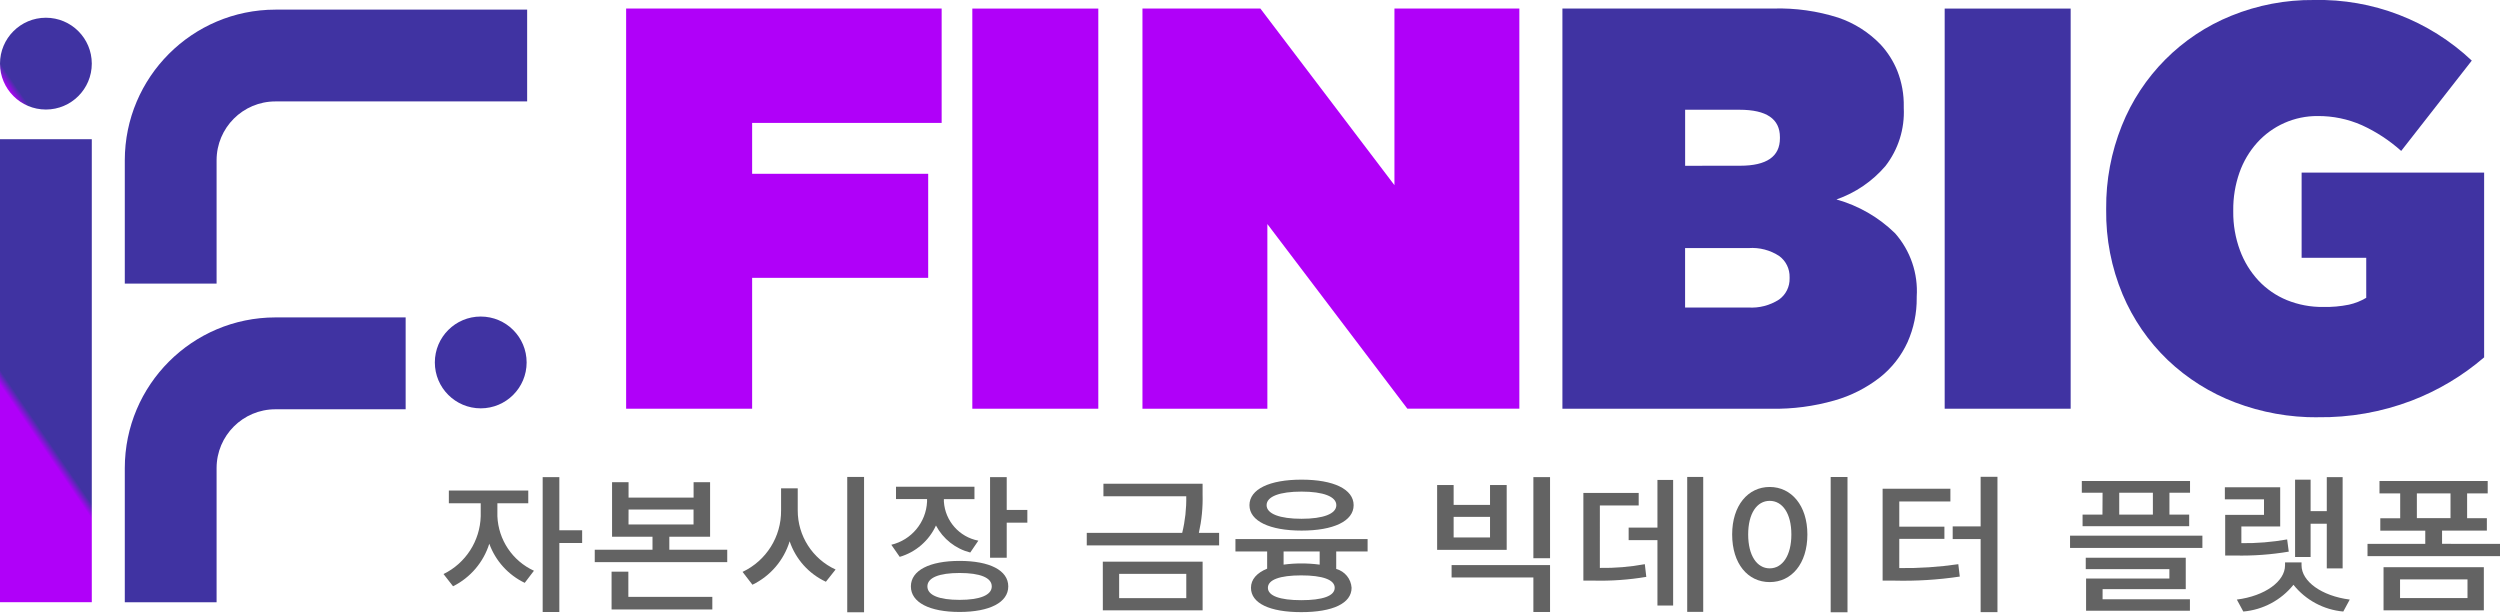
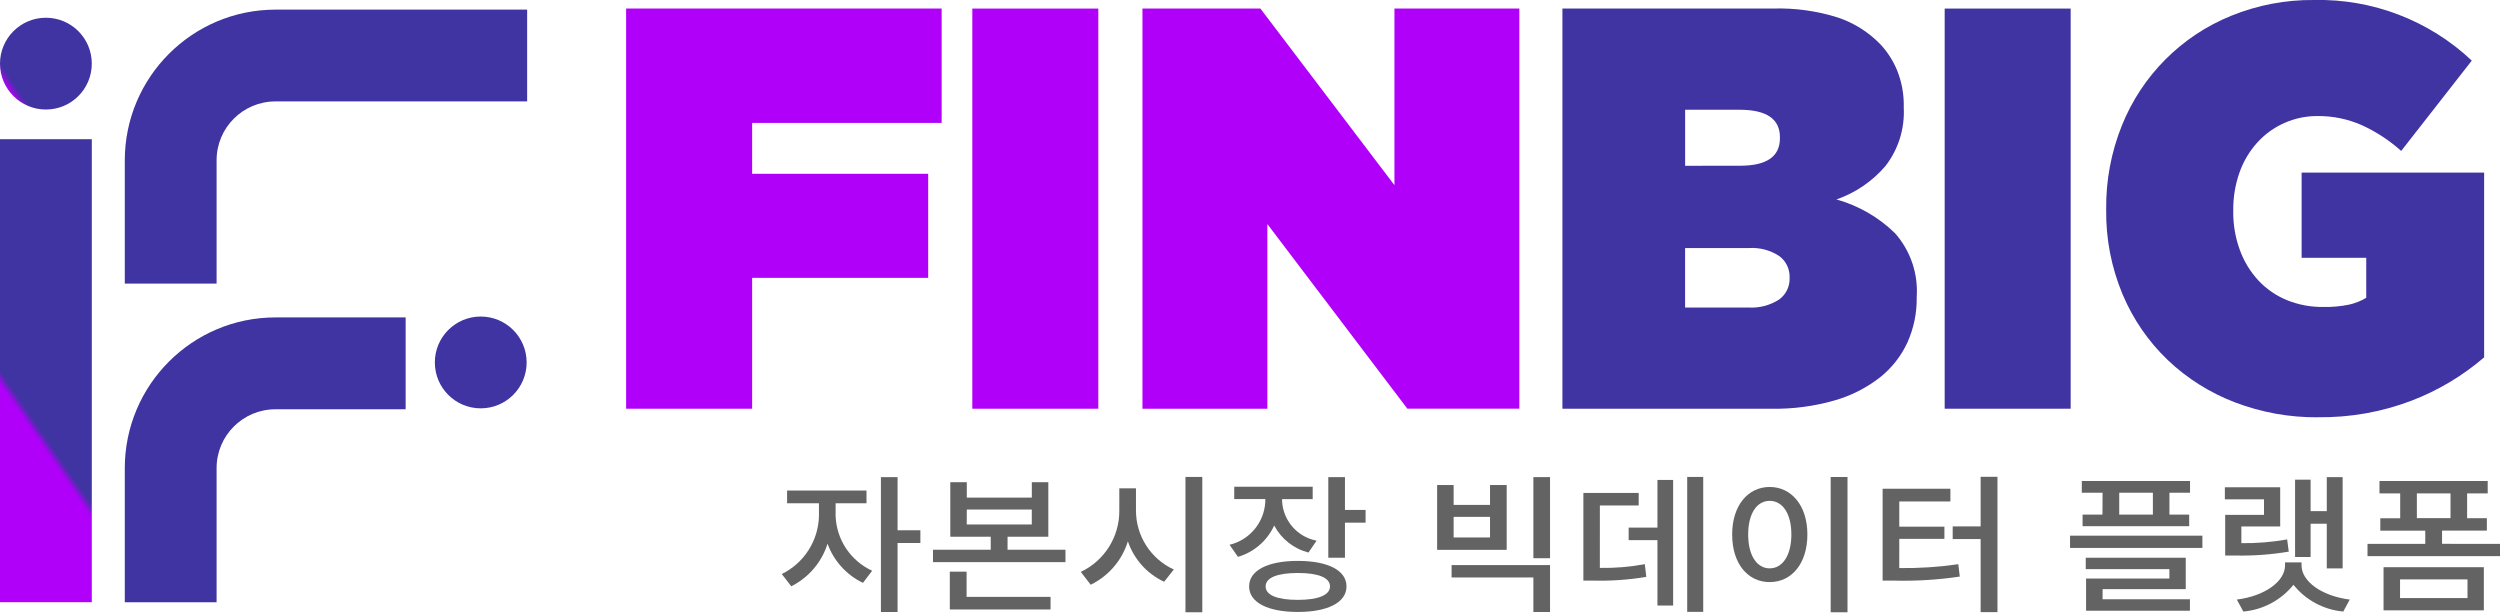
- <svg xmlns="http://www.w3.org/2000/svg" xmlns:xlink="http://www.w3.org/1999/xlink" id="구성_요소_1_5" data-name="구성 요소 1 – 5" width="170" height="41.635" viewBox="0 0 170 41.635">
+ <svg xmlns="http://www.w3.org/2000/svg" xmlns:xlink="http://www.w3.org/1999/xlink" data-name="구성 요소 1 – 5" width="170" height="41.635" viewBox="0 0 170 41.635">
  <defs>
-     <clipPath id="clip-path">
-       <path id="패스_1" data-name="패스 1" class="cls-1" d="M24.849 1.127a10.254 10.254 0 0 0-10.242 10.242v8.389h6.242v-8.389a4 4 0 0 1 4-4h17.118V1.127z" transform="translate(-14.607 -1.127)" />
+     <clipPath id="avh61p3atb">
+       <path data-name="패스 1" d="M24.849 1.127a10.254 10.254 0 0 0-10.242 10.242v8.389h6.242v-8.389a4 4 0 0 1 4-4h17.118V1.127z" transform="translate(-14.607 -1.127)" style="fill:none" />
    </clipPath>
-     <clipPath id="clip-path-2">
-       <path id="패스_2" data-name="패스 2" class="cls-1" d="M24.849 37.153A10.254 10.254 0 0 0 14.607 47.4v9.124h6.242V47.4a4 4 0 0 1 4-4h8.856v-6.247z" transform="translate(-14.607 -37.153)" />
+     <clipPath id="pxmriuuuic">
+       <path data-name="패스 2" d="M24.849 37.153A10.254 10.254 0 0 0 14.607 47.4v9.124h6.242V47.4a4 4 0 0 1 4-4h8.856v-6.247z" transform="translate(-14.607 -37.153)" style="fill:none" />
    </clipPath>
-     <clipPath id="clip-path-3">
-       <path id="사각형_5" data-name="사각형 5" class="cls-1" d="M0 0h6.242v31.483H0z" />
+     <clipPath id="ibta8e1jne">
+       <path data-name="사각형 5" style="fill:none" d="M0 0h6.242v31.483H0z" />
    </clipPath>
-     <clipPath id="clip-path-4">
-       <path id="패스_3" data-name="패스 3" class="cls-1" d="M0 5.2a3.121 3.121 0 1 0 3.121-3.125A3.122 3.122 0 0 0 0 5.2" transform="translate(0 -2.075)" />
+     <clipPath id="s5j4nciwtg">
+       <path data-name="패스 3" d="M0 5.2a3.121 3.121 0 1 0 3.121-3.125A3.122 3.122 0 0 0 0 5.2" transform="translate(0 -2.075)" style="fill:none" />
    </clipPath>
-     <clipPath id="clip-path-5">
-       <path id="패스_4" data-name="패스 4" class="cls-1" d="M50.9 40.172a3.121 3.121 0 1 0 3.121-3.121 3.12 3.12 0 0 0-3.121 3.121" transform="translate(-50.902 -37.051)" />
+     <clipPath id="ucp80gqsmi">
+       <path data-name="패스 4" d="M50.9 40.172a3.121 3.121 0 1 0 3.121-3.121 3.12 3.12 0 0 0-3.121 3.121" transform="translate(-50.902 -37.051)" style="fill:none" />
    </clipPath>
-     <clipPath id="clip-path-6">
-       <path id="사각형_10" data-name="사각형 10" class="cls-1" d="M0 0h170v41.635H0z" />
+     <clipPath id="doa75gv4yk">
+       <path data-name="사각형 10" style="fill:none" d="M0 0h170v41.635H0z" />
    </clipPath>
-     <linearGradient id="linear-gradient" x1="-.17" y1="1.528" x2="-.152" y2="1.528" gradientUnits="objectBoundingBox">
+     <linearGradient id="zphxb8ew9a" x1="-.17" y1="1.528" x2="-.152" y2="1.528" gradientUnits="objectBoundingBox">
      <stop offset="0" stop-color="#b000f9" />
      <stop offset="1" stop-color="#4033a2" />
    </linearGradient>
-     <linearGradient id="linear-gradient-2" x1="-.176" y1=".887" x2="-.154" y2=".887" xlink:href="#linear-gradient" />
-     <linearGradient id="linear-gradient-3" x1=".364" y1="1.056" x2=".389" y2="1.056" xlink:href="#linear-gradient" />
-     <linearGradient id="linear-gradient-4" x1=".14" y1="4.802" x2=".207" y2="4.802" xlink:href="#linear-gradient" />
-     <linearGradient id="linear-gradient-5" x1="-3.27" y1="2.459" x2="-3.203" y2="2.459" xlink:href="#linear-gradient" />
-     <style>
-             .cls-1{fill:none}.cls-13{fill:#636363}.cls-14{fill:#b000f9}.cls-15{fill:#4033a2}
-         </style>
+     <linearGradient id="wru2f55jjd" x1="-.176" y1=".887" x2="-.154" y2=".887" xlink:href="#zphxb8ew9a" />
+     <linearGradient id="zq8suubbgf" x1=".364" y1="1.056" x2=".389" y2="1.056" xlink:href="#zphxb8ew9a" />
+     <linearGradient id="yuj8c8cl4h" x1=".14" y1="4.802" x2=".207" y2="4.802" xlink:href="#zphxb8ew9a" />
+     <linearGradient id="dl9mmk824j" x1="-3.27" y1="2.459" x2="-3.203" y2="2.459" xlink:href="#zphxb8ew9a" />
  </defs>
-   <g id="그룹_10" data-name="그룹 10" transform="translate(8.486 .655)">
-     <g id="그룹_9" data-name="그룹 9" style="clip-path:url(#clip-path)">
-       <path id="사각형_2" data-name="사각형 2" transform="rotate(-34.28 5.244 17.017)" style="fill:url(#linear-gradient)" d="M0 0h33.101v30.803H0z" />
+   <g data-name="그룹 10">
+     <g data-name="그룹 9" style="clip-path:url(#avh61p3atb)" transform="translate(8.486 .655)">
+       <path data-name="사각형 2" transform="rotate(-34.28 5.244 17.017)" style="fill:url(#zphxb8ew9a)" d="M0 0h33.101v30.803H0z" />
    </g>
  </g>
-   <g id="그룹_12" data-name="그룹 12" transform="translate(8.486 21.584)">
-     <g id="그룹_11" data-name="그룹 11" style="clip-path:url(#clip-path-2)">
-       <path id="사각형_3" data-name="사각형 3" transform="rotate(-34.28 5.45 17.686)" style="fill:url(#linear-gradient-2)" d="M0 0h26.687v26.758H0z" />
+   <g data-name="그룹 12">
+     <g data-name="그룹 11" style="clip-path:url(#pxmriuuuic)" transform="translate(8.486 21.584)">
+       <path data-name="사각형 3" transform="rotate(-34.28 5.45 17.686)" style="fill:url(#wru2f55jjd)" d="M0 0h26.687v26.758H0z" />
    </g>
  </g>
-   <g id="그룹_14" data-name="그룹 14" transform="translate(0 9.467)">
-     <g id="그룹_13" data-name="그룹 13" style="clip-path:url(#clip-path-3)">
-       <path id="사각형_4" data-name="사각형 4" transform="rotate(-34.28 8.86 28.754)" style="fill:url(#linear-gradient-3)" d="M0 0h22.885v29.533H0z" />
+   <g data-name="그룹 14">
+     <g data-name="그룹 13" style="clip-path:url(#ibta8e1jne)" transform="translate(0 9.467)">
+       <path data-name="사각형 4" transform="rotate(-34.28 8.86 28.754)" style="fill:url(#zq8suubbgf)" d="M0 0h22.885v29.533H0z" />
    </g>
  </g>
-   <g id="그룹_16" data-name="그룹 16" transform="translate(0 1.206)">
-     <g id="그룹_15" data-name="그룹 15" style="clip-path:url(#clip-path-4)">
-       <path id="사각형_6" data-name="사각형 6" transform="rotate(-34.28 1.757 5.702)" style="fill:url(#linear-gradient-4)" d="M0 0h8.673v8.673H0z" />
+   <g data-name="그룹 16">
+     <g data-name="그룹 15" style="clip-path:url(#s5j4nciwtg)" transform="translate(0 1.206)">
+       <path data-name="사각형 6" transform="rotate(-34.28 1.757 5.702)" style="fill:url(#yuj8c8cl4h)" d="M0 0h8.673v8.673H0z" />
    </g>
  </g>
-   <g id="그룹_18" data-name="그룹 18" transform="translate(29.571 21.525)">
-     <g id="그룹_17" data-name="그룹 17" style="clip-path:url(#clip-path-5)">
-       <path id="사각형_7" data-name="사각형 7" transform="rotate(-34.267 1.758 5.7)" style="fill:url(#linear-gradient-5)" d="M0 0h8.673v8.673H0z" />
+   <g data-name="그룹 18">
+     <g data-name="그룹 17" style="clip-path:url(#ucp80gqsmi)" transform="translate(29.571 21.525)">
+       <path data-name="사각형 7" transform="rotate(-34.267 1.758 5.7)" style="fill:url(#dl9mmk824j)" d="M0 0h8.673v8.673H0z" />
    </g>
  </g>
-   <g id="그룹_20" data-name="그룹 20">
-     <g id="그룹_19" data-name="그룹 19" style="clip-path:url(#clip-path-6)">
-       <path id="패스_5" data-name="패스 5" class="cls-13" d="M55.576 58.506a4.272 4.272 0 0 0 2.486 3.707l-.627.823a4.75 4.75 0 0 1-2.409-2.661 4.868 4.868 0 0 1-2.464 2.894l-.649-.832a4.516 4.516 0 0 0 2.53-3.931v-.883h-2.167v-.863h5.4v.863h-2.1zm5.764 1.818h-1.551v4.692h-1.133v-9.171h1.133v3.616h1.551z" transform="translate(-21.754 -23.402)" />
-       <path id="패스_6" data-name="패스 6" class="cls-13" d="M78.624 61.031v.843h-9.009v-.843h3.927v-.884h-2.75V56.44h1.122v1.046h4.422V56.44h1.122v3.707h-2.772v.884zM71.9 64.24h5.71v.853h-6.851v-2.57H71.9zm.011-4.926h4.422V58.3h-4.419z" transform="translate(-29.172 -23.651)" />
-       <path id="패스_7" data-name="패스 7" class="cls-13" d="M90.67 58.1a4.407 4.407 0 0 0 2.574 4.022l-.66.832a4.686 4.686 0 0 1-2.464-2.752 4.861 4.861 0 0 1-2.53 2.955l-.672-.874a4.568 4.568 0 0 0 2.619-4.183v-1.5h1.133zm4.51 6.927h-1.144v-9.2h1.144z" transform="translate(-36.424 -23.395)" />
-       <path id="패스_8" data-name="패스 8" class="cls-13" d="M109.7 60.974a3.663 3.663 0 0 1-2.332-1.838 3.926 3.926 0 0 1-2.464 2.133l-.572-.823a3.167 3.167 0 0 0 2.431-2.926v-.182h-2.112V56.5h5.335v.843h-2.079v.173a2.893 2.893 0 0 0 2.343 2.651zm2.585 2.305c0 1.087-1.265 1.736-3.311 1.736s-3.311-.649-3.311-1.736 1.265-1.736 3.311-1.736 3.311.64 3.311 1.736m-1.122 0c0-.6-.8-.914-2.188-.914s-2.189.315-2.189.914.8.914 2.189.914 2.188-.325 2.188-.914m2.42-5.2v.863h-1.403v2.387h-1.133v-5.484h1.133v2.234z" transform="translate(-43.723 -23.402)" />
-       <path id="패스_9" data-name="패스 9" class="cls-13" d="M136.207 59.957v.853h-9v-.853h6.49a9.67 9.67 0 0 0 .275-2.488h-5.632v-.853h6.743v.711a10.678 10.678 0 0 1-.253 2.631zm-7.909 1.96h6.787v3.311H128.3zm1.111 2.478h4.565v-1.646h-4.565z" transform="translate(-53.307 -23.724)" />
-       <path id="패스_10" data-name="패스 10" class="cls-13" d="M151.461 61.027v1.188a1.419 1.419 0 0 1 1.045 1.28c0 1.057-1.276 1.656-3.421 1.656s-3.421-.6-3.421-1.656c0-.569.4-1.015 1.1-1.3v-1.168h-2.156v-.843h8.987v.843zm-5.9-3.148c0-1.087 1.364-1.737 3.542-1.737s3.542.65 3.542 1.737-1.375 1.727-3.542 1.727-3.542-.65-3.542-1.727m1.166 0c0 .589.9.924 2.376.924s2.365-.335 2.365-.924-.891-.924-2.365-.924-2.376.325-2.376.924m4.631 5.616c0-.548-.825-.843-2.277-.843s-2.266.295-2.266.843.814.843 2.266.843 2.277-.284 2.277-.843m-1.023-2.468h-2.453v.894a8.776 8.776 0 0 1 1.2-.081 9.371 9.371 0 0 1 1.254.081z" transform="translate(-60.598 -23.526)" />
-       <path id="패스_11" data-name="패스 11" class="cls-13" d="M169.339 56.384v1.351h2.475v-1.351h1.133v4.408h-4.73v-4.408zm6.556 5.444v3.189h-1.133V62.67H169.2v-.842zm-6.556-1.879h2.475v-1.4h-2.475zm6.556 1.412h-1.133v-5.515h1.133z" transform="translate(-70.492 -23.402)" />
-       <path id="패스_12" data-name="패스 12" class="cls-13" d="M186.454 62.013a15.467 15.467 0 0 0 3.058-.254l.1.863a18.825 18.825 0 0 1-3.608.254h-.671v-5.961h3.762v.853h-2.64zm3.916-5.982h1.067v8.541h-1.067v-4.448h-1.958v-.853h1.958zM193.483 65h-1.089v-9.172h1.089z" transform="translate(-77.664 -23.395)" />
-       <path id="패스_13" data-name="패스 13" class="cls-13" d="M207.865 59.738c0 1.991-1.078 3.239-2.563 3.239s-2.552-1.248-2.552-3.239c0-1.971 1.078-3.229 2.552-3.229s2.563 1.259 2.563 3.229m-4.026 0c0 1.442.6 2.305 1.463 2.305s1.474-.863 1.474-2.305c0-1.422-.6-2.285-1.474-2.285s-1.463.863-1.463 2.285m6.754 5.291h-1.144v-9.2h1.144z" transform="translate(-84.963 -23.395)" />
-       <path id="패스_14" data-name="패스 14" class="cls-13" d="M221.491 62.017a25.59 25.59 0 0 0 4.015-.264l.1.842a25.88 25.88 0 0 1-4.466.275h-.781v-6.247h4.609v.864h-3.476V59.2h3.069v.832h-3.069zm6.677-6.206v9.2h-1.144v-4.965h-1.9v-.863h1.9v-3.372z" transform="translate(-92.341 -23.388)" />
-       <path id="패스_15" data-name="패스 15" class="cls-13" d="M251.3 60.851h-9v-.833h9zm-6.788-3.751H243.1v-.8h7.359v.8h-1.4v1.483h1.342v.792h-7.249v-.792h1.352zm0 7.242h5.94v.782h-7.062v-2.192h5.665v-.64h-5.687v-.772h6.8v2.133h-5.654zm3.421-7.242h-2.288v1.483h2.288z" transform="translate(-101.537 -23.592)" />
-       <path id="패스_16" data-name="패스 16" class="cls-13" d="M264.765 60.913a19.281 19.281 0 0 1-3.652.264h-.672v-2.762h2.64v-1.057h-2.661v-.823h3.762V59.2h-2.64v1.137a16.629 16.629 0 0 0 3.113-.254zm.869.934c0 1.087 1.364 2.082 3.278 2.326l-.44.813a4.892 4.892 0 0 1-3.388-1.818 4.921 4.921 0 0 1-3.41 1.818l-.44-.813c1.914-.243 3.278-1.239 3.278-2.326v-.2h1.122zm.616-.569h-1.056v-5.26h1.056v2.143h1.1v-2.316h1.078v6.206h-1.078v-3.037h-1.1z" transform="translate(-109.129 -23.402)" />
-       <path id="패스_17" data-name="패스 17" class="cls-13" d="M286.127 60.576v.833h-9.009v-.833h3.927v-.9h-3.057v-.843h1.352v-1.69h-1.408V56.3h7.359v.843h-1.4v1.686h1.343v.843h-3.047v.9zm-7.919 1.584h6.82v2.935h-6.82zm1.122 2.1h4.587v-1.267h-4.587zm1.144-5.434h2.288v-1.683h-2.288z" transform="translate(-116.127 -23.592)" />
-       <path id="패스_18" data-name="패스 18" class="cls-14" d="M73.289 1h21.455v7.778H81.857v3.46h11.972v7.075H81.857v8.9h-8.568z" transform="translate(-30.712 -.42)" />
-       <path id="사각형_8" data-name="사각형 8" class="cls-14" transform="translate(66.118 .583)" d="M0 0h8.567v27.21H0z" />
-       <path id="패스_19" data-name="패스 19" class="cls-14" d="M133.725 1h8.018l9.117 12.011V1h8.494v27.21h-7.616l-9.519-12.555v12.559h-8.494z" transform="translate(-56.038 -.42)" />
-       <path id="패스_20" data-name="패스 20" class="cls-15" d="M182.881 1h14.352a13.277 13.277 0 0 1 4.412.622 7.207 7.207 0 0 1 2.874 1.827 5.9 5.9 0 0 1 1.135 1.788 6.312 6.312 0 0 1 .439 2.449v.078a5.97 5.97 0 0 1-1.245 3.945 7.726 7.726 0 0 1-3.332 2.274 9.261 9.261 0 0 1 3.984 2.297 5.938 5.938 0 0 1 1.474 4.315v.078a7.236 7.236 0 0 1-.623 3.013 6.494 6.494 0 0 1-1.87 2.391 9.033 9.033 0 0 1-3.1 1.574 14.69 14.69 0 0 1-4.272.564h-14.228zm12.081 10.69q2.709 0 2.71-1.866v-.075q0-1.866-2.746-1.866h-3.7v3.81zm.55 9.64a3.436 3.436 0 0 0 2.105-.544 1.72 1.72 0 0 0 .713-1.438v-.077a1.737 1.737 0 0 0-.7-1.438 3.353 3.353 0 0 0-2.087-.544h-4.32v4.043z" transform="translate(-76.637 -.42)" />
-       <path id="사각형_9" data-name="사각형 9" class="cls-15" transform="translate(132.238 .583)" d="M0 0h8.567v27.21H0z" />
-       <path id="패스_21" data-name="패스 21" class="cls-15" d="M260.919 28.376a15.459 15.459 0 0 1-5.62-1.011 13.711 13.711 0 0 1-4.577-2.876 13.355 13.355 0 0 1-3.076-4.47 14.441 14.441 0 0 1-1.117-5.753v-.078a14.793 14.793 0 0 1 1.061-5.636 13.448 13.448 0 0 1 7.451-7.483A14.55 14.55 0 0 1 260.663 0a15.148 15.148 0 0 1 10.727 4.121l-4.8 6.142a10.641 10.641 0 0 0-2.672-1.75 7.292 7.292 0 0 0-3-.622 5.491 5.491 0 0 0-4.137 1.827 6.059 6.059 0 0 0-1.19 2.021 7.507 7.507 0 0 0-.421 2.565v.078a7.387 7.387 0 0 0 .457 2.643 6.131 6.131 0 0 0 1.264 2.06 5.53 5.53 0 0 0 1.922 1.322 6.363 6.363 0 0 0 2.471.466 7.917 7.917 0 0 0 1.757-.156 3.99 3.99 0 0 0 1.172-.466v-2.72h-4.394v-5.792h12.411V24.3a16.77 16.77 0 0 1-4.942 2.948 17.274 17.274 0 0 1-6.371 1.124" transform="translate(-103.309)" />
+   <g data-name="그룹 20">
+     <g data-name="그룹 19" style="clip-path:url(#doa75gv4yk)">
+       <path data-name="패스 5" d="M55.576 58.506a4.272 4.272 0 0 0 2.486 3.707l-.627.823a4.75 4.75 0 0 1-2.409-2.661 4.868 4.868 0 0 1-2.464 2.894l-.649-.832a4.516 4.516 0 0 0 2.53-3.931v-.883h-2.167v-.863h5.4v.863h-2.1zm5.764 1.818h-1.551v4.692h-1.133v-9.171h1.133v3.616h1.551z" transform="translate(1.246 -23.402)" style="fill:#636363" />
+       <path data-name="패스 6" d="M78.624 61.031v.843h-9.009v-.843h3.927v-.884h-2.75V56.44h1.122v1.046h4.422V56.44h1.122v3.707h-2.772v.884zM71.9 64.24h5.71v.853h-6.851v-2.57H71.9zm.011-4.926h4.422V58.3h-4.419z" transform="translate(-6.172 -23.651)" style="fill:#636363" />
+       <path data-name="패스 7" d="M90.67 58.1a4.407 4.407 0 0 0 2.574 4.022l-.66.832a4.686 4.686 0 0 1-2.464-2.752 4.861 4.861 0 0 1-2.53 2.955l-.672-.874a4.568 4.568 0 0 0 2.619-4.183v-1.5h1.133zm4.51 6.927h-1.144v-9.2h1.144z" transform="translate(-13.424 -23.395)" style="fill:#636363" />
+       <path data-name="패스 8" d="M109.7 60.974a3.663 3.663 0 0 1-2.332-1.838 3.926 3.926 0 0 1-2.464 2.133l-.572-.823a3.167 3.167 0 0 0 2.431-2.926v-.182h-2.112V56.5h5.335v.843h-2.079v.173a2.893 2.893 0 0 0 2.343 2.651zm2.585 2.305c0 1.087-1.265 1.736-3.311 1.736s-3.311-.649-3.311-1.736 1.265-1.736 3.311-1.736 3.311.64 3.311 1.736m-1.122 0c0-.6-.8-.914-2.188-.914s-2.189.315-2.189.914.8.914 2.189.914 2.188-.325 2.188-.914m2.42-5.2v.863h-1.403v2.387h-1.133v-5.484h1.133v2.234z" transform="translate(-20.723 -23.402)" style="fill:#636363" />
+       <path data-name="패스 11" d="M169.339 56.384v1.351h2.475v-1.351h1.133v4.408h-4.73v-4.408zm6.556 5.444v3.189h-1.133V62.67H169.2v-.842zm-6.556-1.879h2.475v-1.4h-2.475zm6.556 1.412h-1.133v-5.515h1.133z" transform="translate(-70.492 -23.402)" style="fill:#636363" />
+       <path data-name="패스 12" d="M186.454 62.013a15.467 15.467 0 0 0 3.058-.254l.1.863a18.825 18.825 0 0 1-3.608.254h-.671v-5.961h3.762v.853h-2.64zm3.916-5.982h1.067v8.541h-1.067v-4.448h-1.958v-.853h1.958zM193.483 65h-1.089v-9.172h1.089z" transform="translate(-77.664 -23.395)" style="fill:#636363" />
+       <path data-name="패스 13" d="M207.865 59.738c0 1.991-1.078 3.239-2.563 3.239s-2.552-1.248-2.552-3.239c0-1.971 1.078-3.229 2.552-3.229s2.563 1.259 2.563 3.229m-4.026 0c0 1.442.6 2.305 1.463 2.305s1.474-.863 1.474-2.305c0-1.422-.6-2.285-1.474-2.285s-1.463.863-1.463 2.285m6.754 5.291h-1.144v-9.2h1.144z" transform="translate(-84.963 -23.395)" style="fill:#636363" />
+       <path data-name="패스 14" d="M221.491 62.017a25.59 25.59 0 0 0 4.015-.264l.1.842a25.88 25.88 0 0 1-4.466.275h-.781v-6.247h4.609v.864h-3.476V59.2h3.069v.832h-3.069zm6.677-6.206v9.2h-1.144v-4.965h-1.9v-.863h1.9v-3.372z" transform="translate(-92.341 -23.388)" style="fill:#636363" />
+       <path data-name="패스 15" d="M251.3 60.851h-9v-.833h9zm-6.788-3.751H243.1v-.8h7.359v.8h-1.4v1.483h1.342v.792h-7.249v-.792h1.352zm0 7.242h5.94v.782h-7.062v-2.192h5.665v-.64h-5.687v-.772h6.8v2.133h-5.654zm3.421-7.242h-2.288v1.483h2.288z" transform="translate(-101.537 -23.592)" style="fill:#636363" />
+       <path data-name="패스 16" d="M264.765 60.913a19.281 19.281 0 0 1-3.652.264h-.672v-2.762h2.64v-1.057h-2.661v-.823h3.762V59.2h-2.64v1.137a16.629 16.629 0 0 0 3.113-.254zm.869.934c0 1.087 1.364 2.082 3.278 2.326l-.44.813a4.892 4.892 0 0 1-3.388-1.818 4.921 4.921 0 0 1-3.41 1.818l-.44-.813c1.914-.243 3.278-1.239 3.278-2.326v-.2h1.122zm.616-.569h-1.056v-5.26h1.056v2.143h1.1v-2.316h1.078v6.206h-1.078v-3.037h-1.1z" transform="translate(-109.129 -23.402)" style="fill:#636363" />
+       <path data-name="패스 17" d="M286.127 60.576v.833h-9.009v-.833h3.927v-.9h-3.057v-.843h1.352v-1.69h-1.408V56.3h7.359v.843h-1.4v1.686h1.343v.843h-3.047v.9zm-7.919 1.584h6.82v2.935h-6.82zm1.122 2.1h4.587v-1.267h-4.587zm1.144-5.434h2.288v-1.683h-2.288z" transform="translate(-116.127 -23.592)" style="fill:#636363" />
+       <path data-name="패스 18" d="M73.289 1h21.455v7.778H81.857v3.46h11.972v7.075H81.857v8.9h-8.568z" transform="translate(-30.712 -.42)" style="fill:#b000f9" />
+       <path data-name="사각형 8" transform="translate(66.118 .583)" style="fill:#b000f9" d="M0 0h8.567v27.21H0z" />
+       <path data-name="패스 19" d="M133.725 1h8.018l9.117 12.011V1h8.494v27.21h-7.616l-9.519-12.555v12.559h-8.494z" transform="translate(-56.038 -.42)" style="fill:#b000f9" />
+       <path data-name="패스 20" d="M182.881 1h14.352a13.277 13.277 0 0 1 4.412.622 7.207 7.207 0 0 1 2.874 1.827 5.9 5.9 0 0 1 1.135 1.788 6.312 6.312 0 0 1 .439 2.449v.078a5.97 5.97 0 0 1-1.245 3.945 7.726 7.726 0 0 1-3.332 2.274 9.261 9.261 0 0 1 3.984 2.297 5.938 5.938 0 0 1 1.474 4.315v.078a7.236 7.236 0 0 1-.623 3.013 6.494 6.494 0 0 1-1.87 2.391 9.033 9.033 0 0 1-3.1 1.574 14.69 14.69 0 0 1-4.272.564h-14.228zm12.081 10.69q2.709 0 2.71-1.866v-.075q0-1.866-2.746-1.866h-3.7v3.81zm.55 9.64a3.436 3.436 0 0 0 2.105-.544 1.72 1.72 0 0 0 .713-1.438v-.077a1.737 1.737 0 0 0-.7-1.438 3.353 3.353 0 0 0-2.087-.544h-4.32v4.043z" transform="translate(-76.637 -.42)" style="fill:#4033a2" />
+       <path data-name="사각형 9" transform="translate(132.238 .583)" style="fill:#4033a2" d="M0 0h8.567v27.21H0z" />
+       <path data-name="패스 21" d="M260.919 28.376a15.459 15.459 0 0 1-5.62-1.011 13.711 13.711 0 0 1-4.577-2.876 13.355 13.355 0 0 1-3.076-4.47 14.441 14.441 0 0 1-1.117-5.753v-.078a14.793 14.793 0 0 1 1.061-5.636 13.448 13.448 0 0 1 7.451-7.483A14.55 14.55 0 0 1 260.663 0a15.148 15.148 0 0 1 10.727 4.121l-4.8 6.142a10.641 10.641 0 0 0-2.672-1.75 7.292 7.292 0 0 0-3-.622 5.491 5.491 0 0 0-4.137 1.827 6.059 6.059 0 0 0-1.19 2.021 7.507 7.507 0 0 0-.421 2.565v.078a7.387 7.387 0 0 0 .457 2.643 6.131 6.131 0 0 0 1.264 2.06 5.53 5.53 0 0 0 1.922 1.322 6.363 6.363 0 0 0 2.471.466 7.917 7.917 0 0 0 1.757-.156 3.99 3.99 0 0 0 1.172-.466v-2.72h-4.394v-5.792h12.411V24.3a16.77 16.77 0 0 1-4.942 2.948 17.274 17.274 0 0 1-6.371 1.124" transform="translate(-103.309)" style="fill:#4033a2" />
    </g>
  </g>
</svg>
